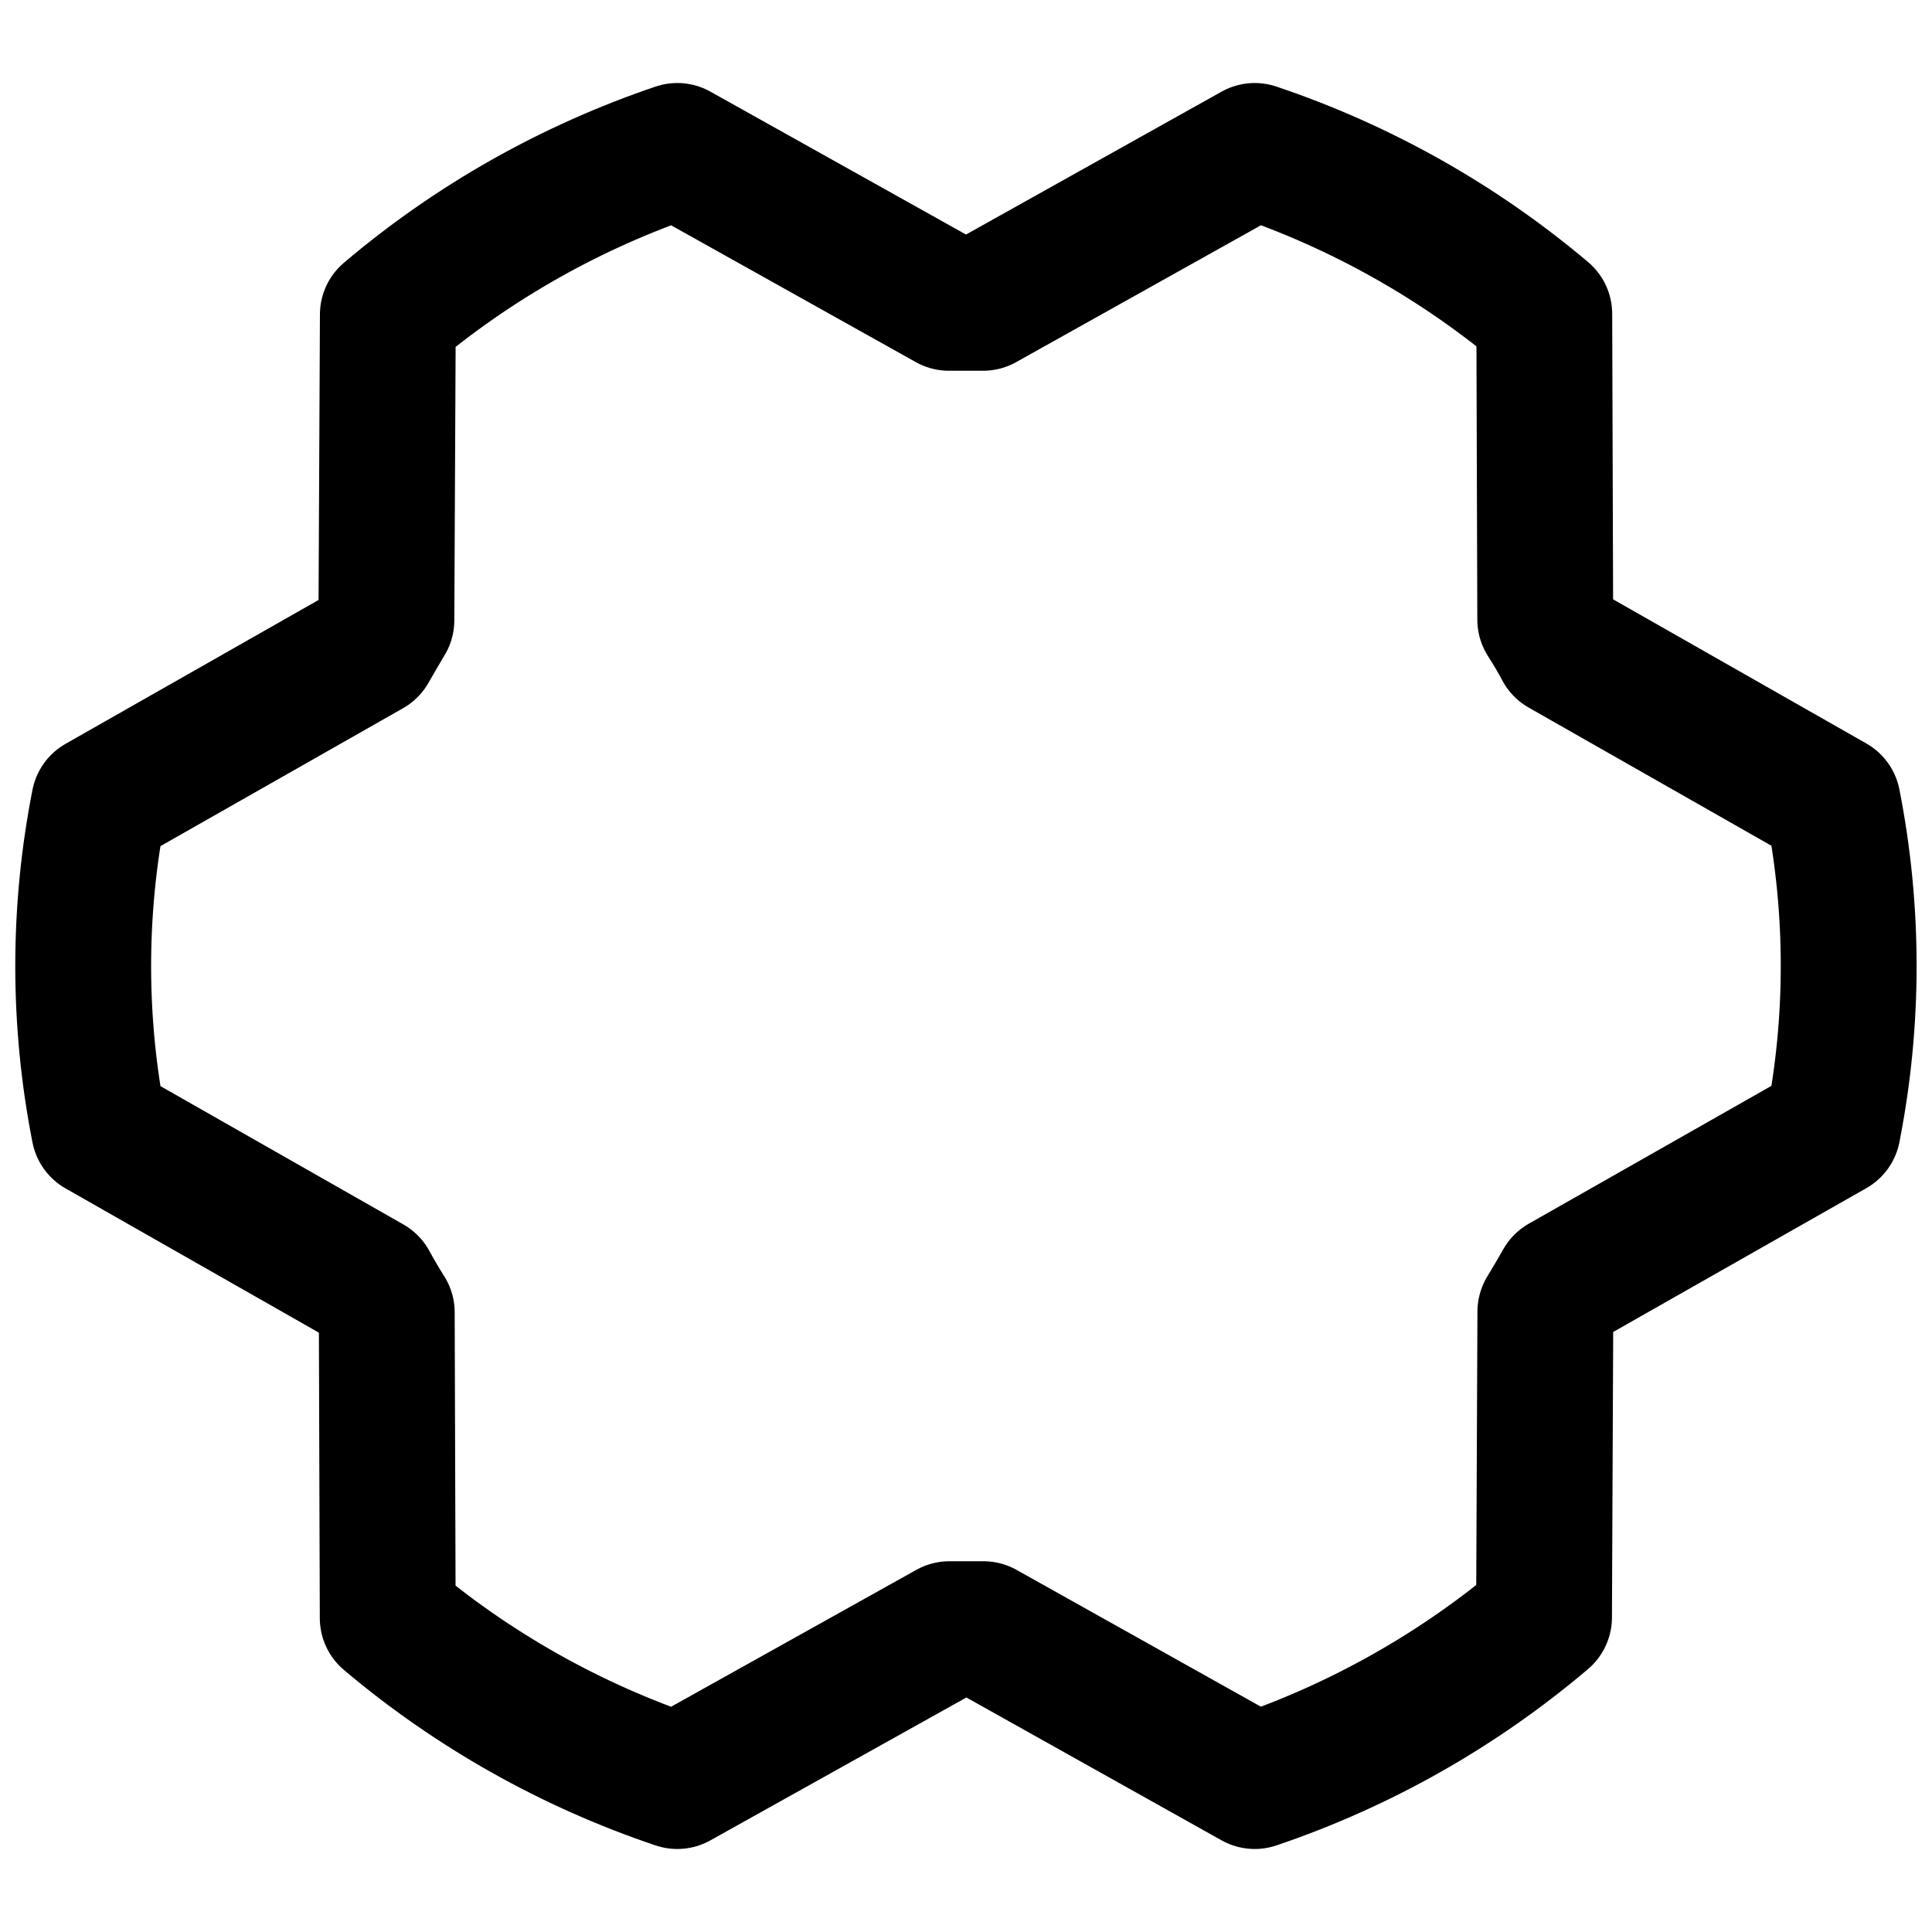
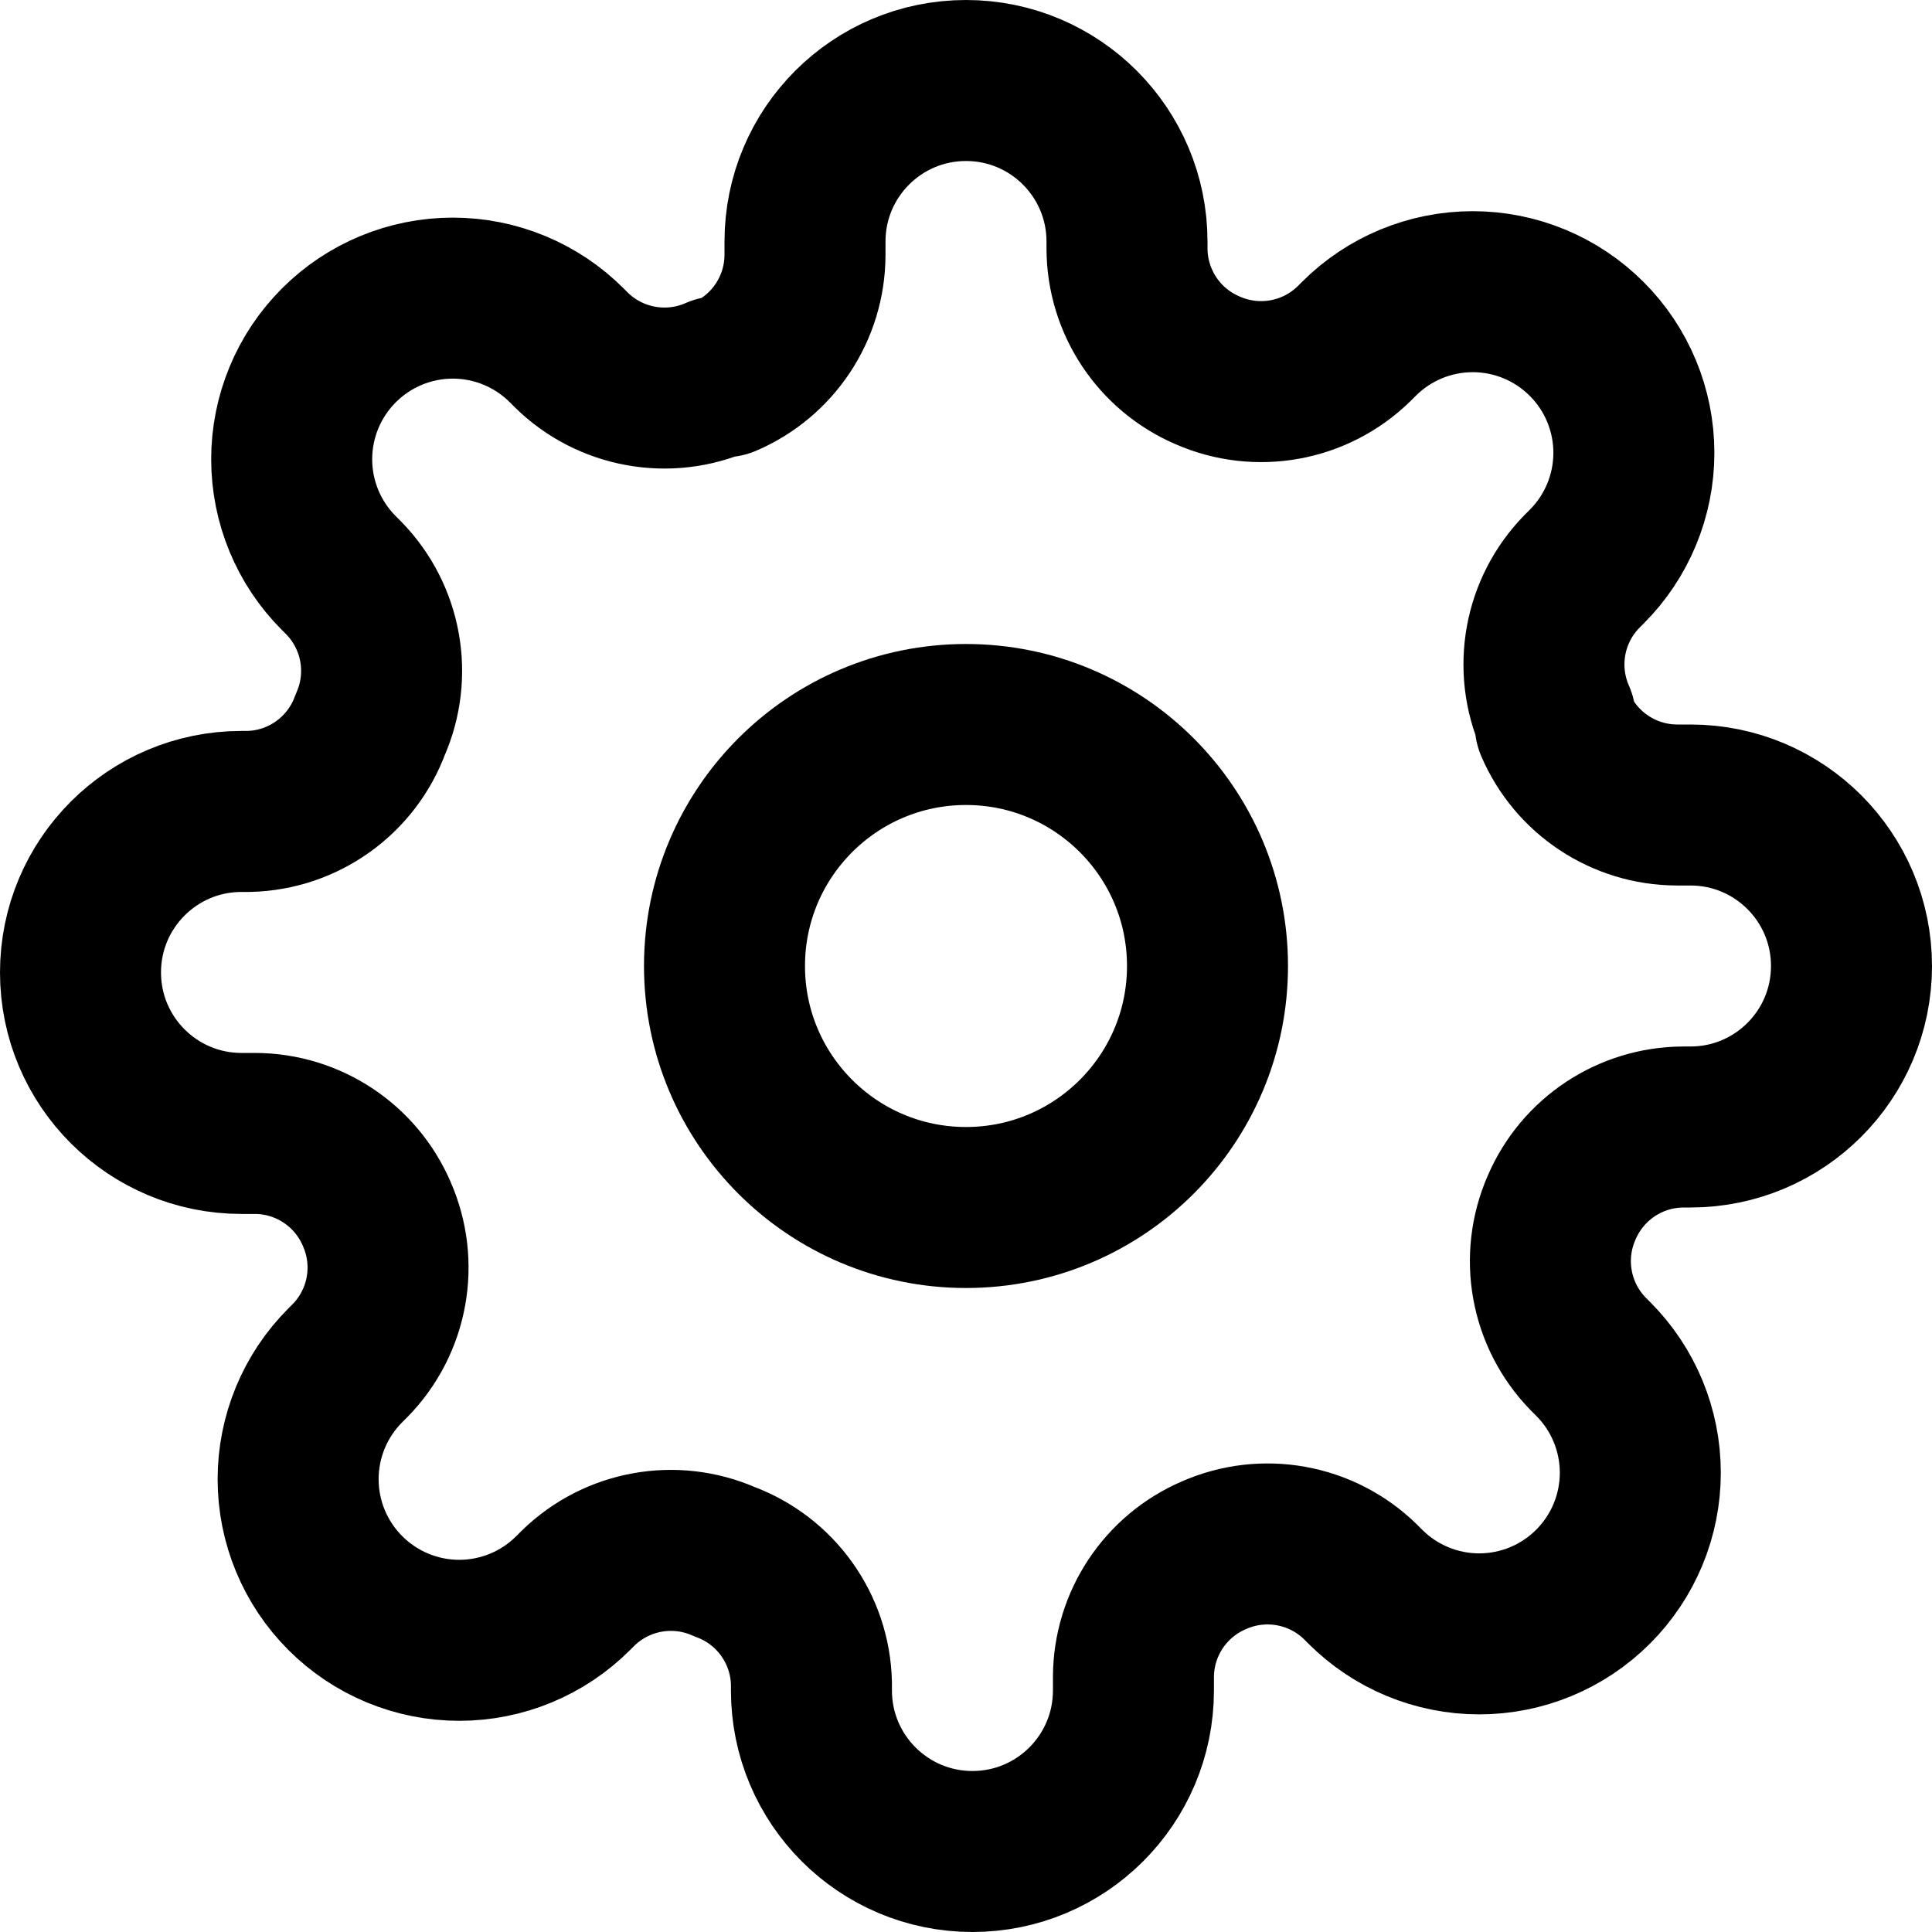
- <svg xmlns="http://www.w3.org/2000/svg" width="16" height="16" viewBox="0 0 16 16" fill="none">
-   <path d="M8.144 13.492C8.05 13.492 7.955 13.492 7.863 13.492L5.609 14.75C4.732 14.455 3.918 13.997 3.211 13.4L3.203 10.869C3.153 10.79 3.106 10.71 3.062 10.629L0.821 9.353C0.645 8.46 0.645 7.541 0.821 6.649L3.06 5.376C3.106 5.295 3.153 5.215 3.2 5.136L3.212 2.605C3.918 2.006 4.732 1.547 5.609 1.25L7.859 2.508C7.954 2.508 8.049 2.508 8.141 2.508L10.391 1.25C11.268 1.545 12.082 2.003 12.789 2.6L12.797 5.131C12.847 5.21 12.895 5.289 12.938 5.371L15.178 6.646C15.354 7.539 15.354 8.458 15.178 9.351L12.939 10.623C12.893 10.704 12.846 10.784 12.798 10.863L12.787 13.394C12.081 13.993 11.268 14.453 10.391 14.75L8.144 13.492Z" stroke="black" stroke-width="1.125" stroke-linecap="round" stroke-linejoin="round" />
+ <svg xmlns="http://www.w3.org/2000/svg" width="24" height="24" viewBox="0 0 24 24" fill="none" stroke="currentColor" stroke-width="2" stroke-linecap="round" stroke-linejoin="round" class="feather feather-settings">
+   <circle cx="12" cy="12" r="3" />
+   <path d="M19.4 15a1.65 1.65 0 0 0 .33 1.82l.06.06a2 2 0 0 1 0 2.83 2 2 0 0 1-2.83 0l-.06-.06a1.65 1.65 0 0 0-1.82-.33 1.65 1.65 0 0 0-1 1.51V21a2 2 0 0 1-2 2 2 2 0 0 1-2-2v-.09A1.65 1.65 0 0 0 9 19.4a1.65 1.65 0 0 0-1.82.33l-.06.06a2 2 0 0 1-2.83 0 2 2 0 0 1 0-2.83l.06-.06a1.65 1.65 0 0 0 .33-1.82 1.65 1.65 0 0 0-1.51-1H3a2 2 0 0 1-2-2 2 2 0 0 1 2-2h.09A1.65 1.65 0 0 0 4.6 9a1.65 1.65 0 0 0-.33-1.82l-.06-.06a2 2 0 0 1 0-2.83 2 2 0 0 1 2.83 0l.06.06a1.65 1.65 0 0 0 1.82.33H9a1.65 1.65 0 0 0 1-1.51V3a2 2 0 0 1 2-2 2 2 0 0 1 2 2v.09a1.65 1.65 0 0 0 1 1.51 1.65 1.65 0 0 0 1.82-.33l.06-.06a2 2 0 0 1 2.83 0 2 2 0 0 1 0 2.83l-.06.06a1.65 1.65 0 0 0-.33 1.82V9a1.65 1.65 0 0 0 1.51 1H21a2 2 0 0 1 2 2 2 2 0 0 1-2 2h-.09a1.65 1.65 0 0 0-1.51 1z" />
</svg>
